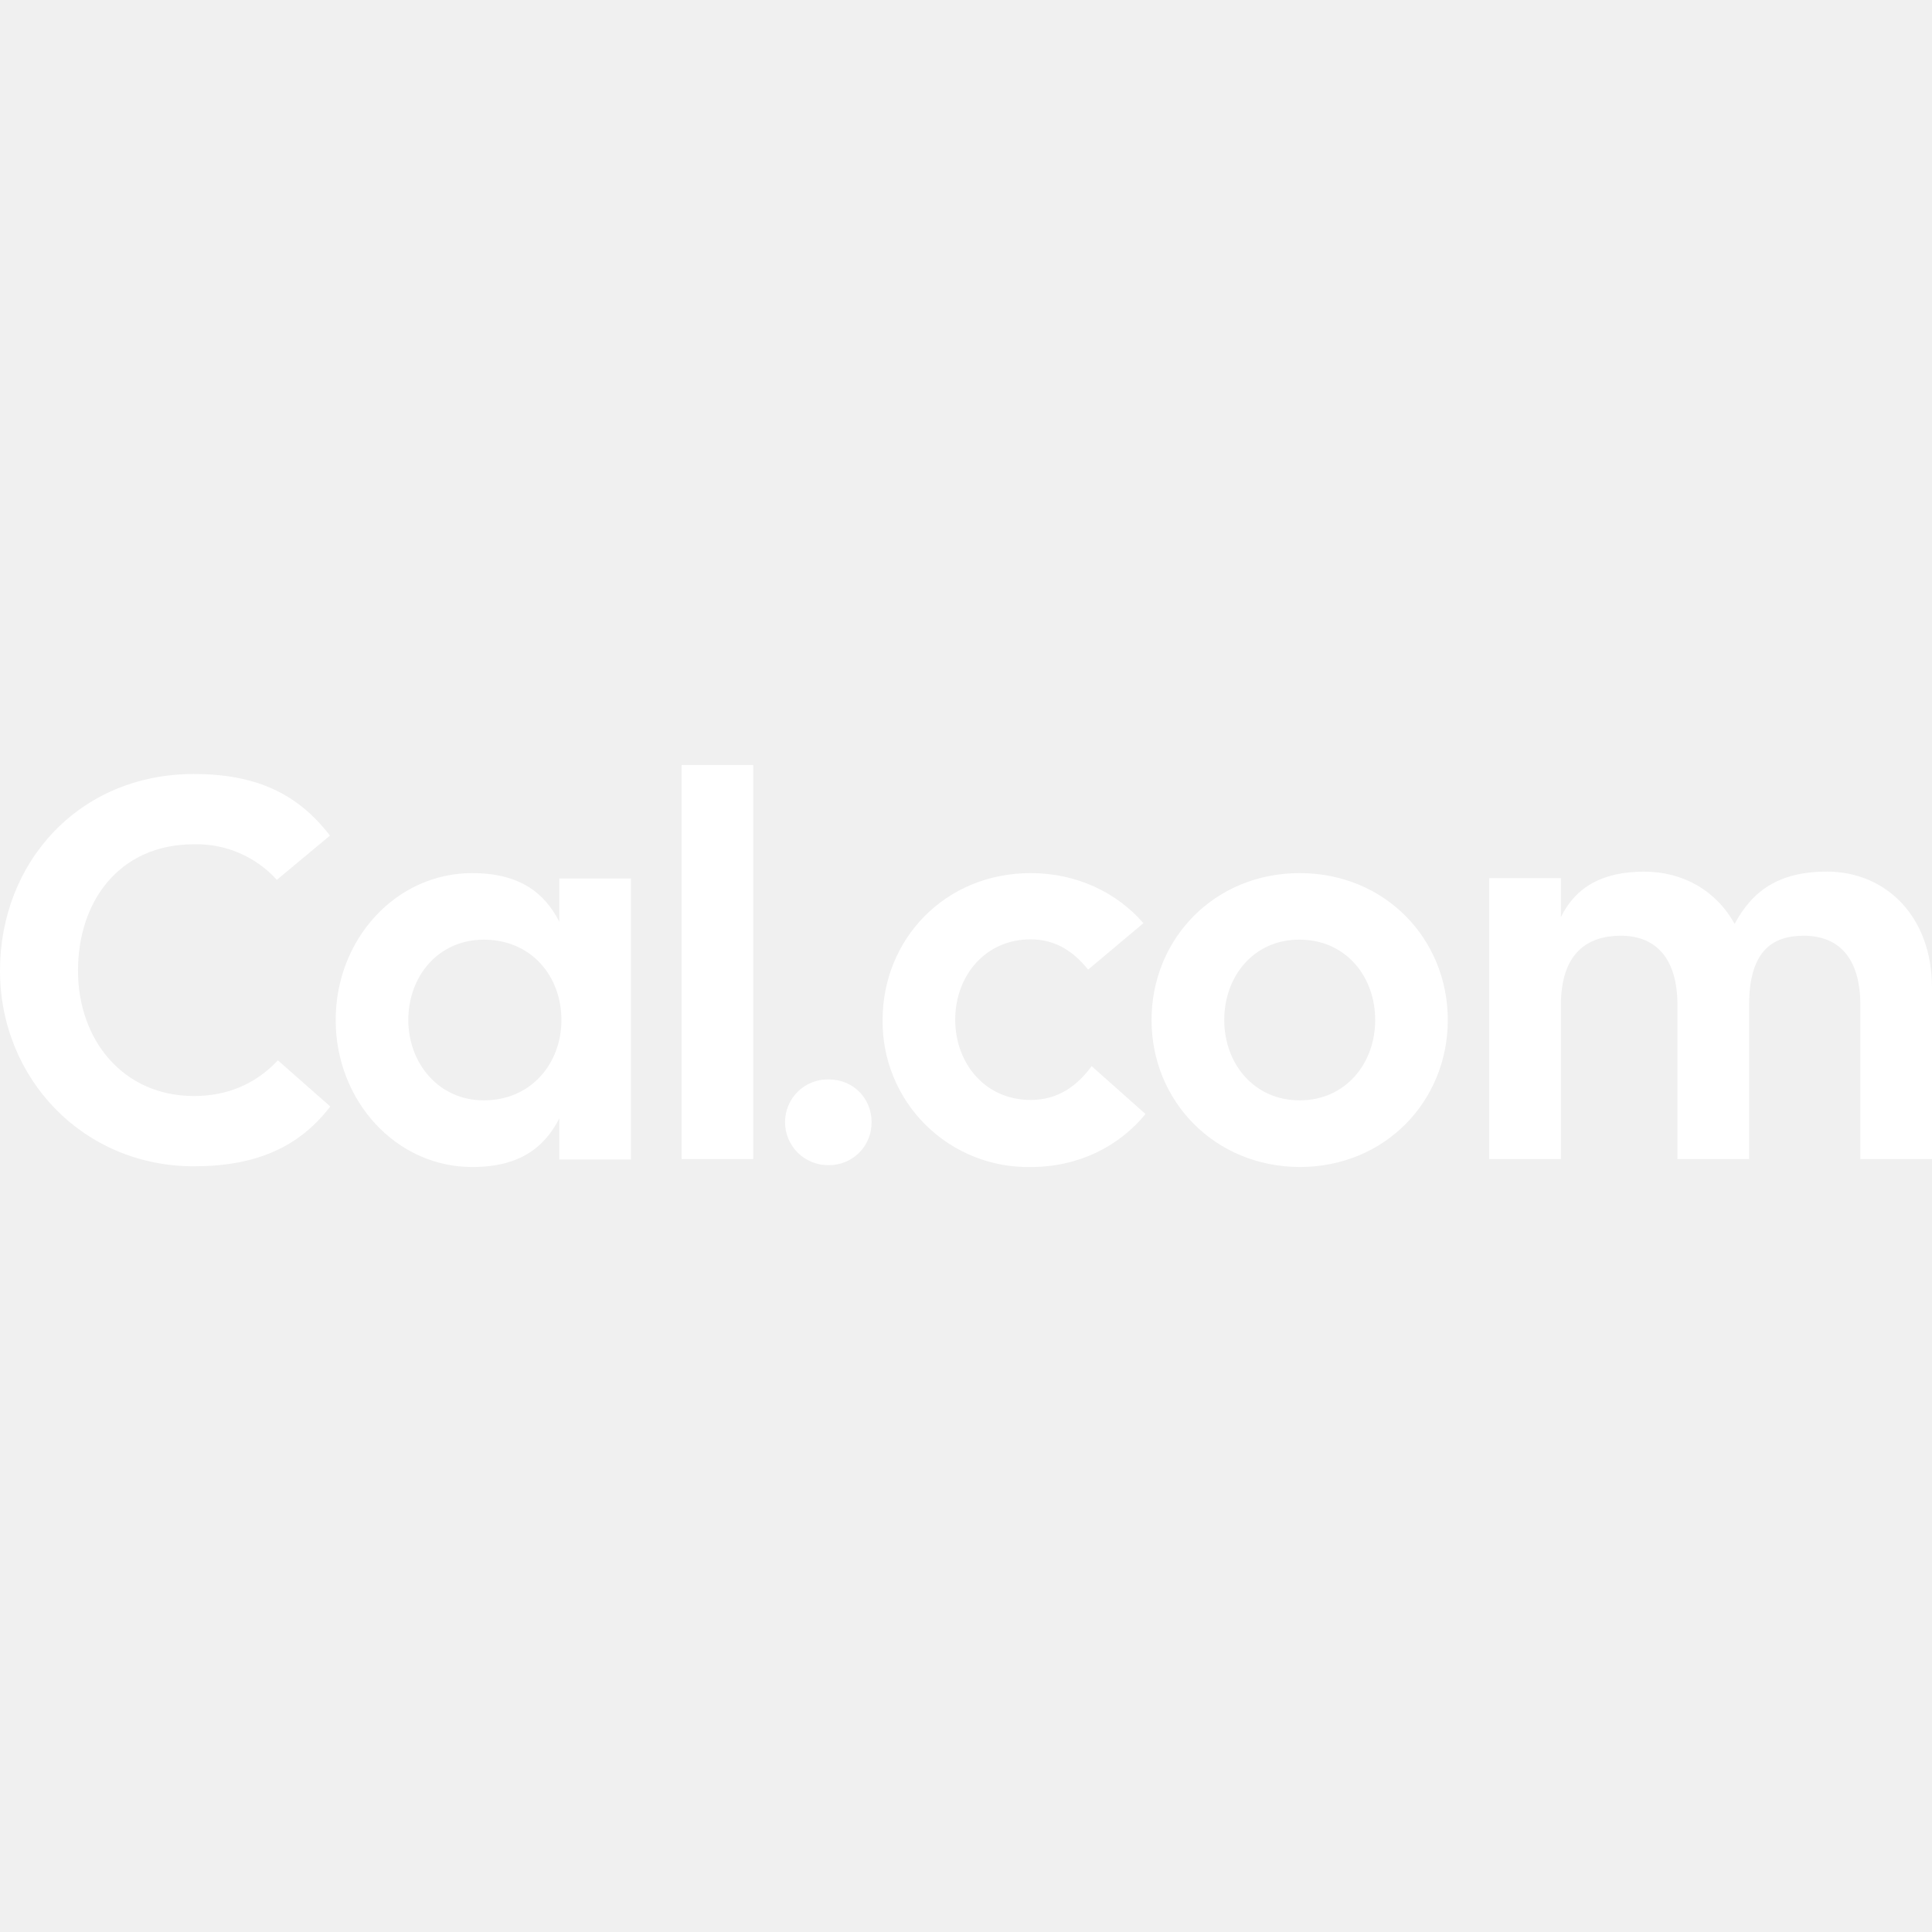
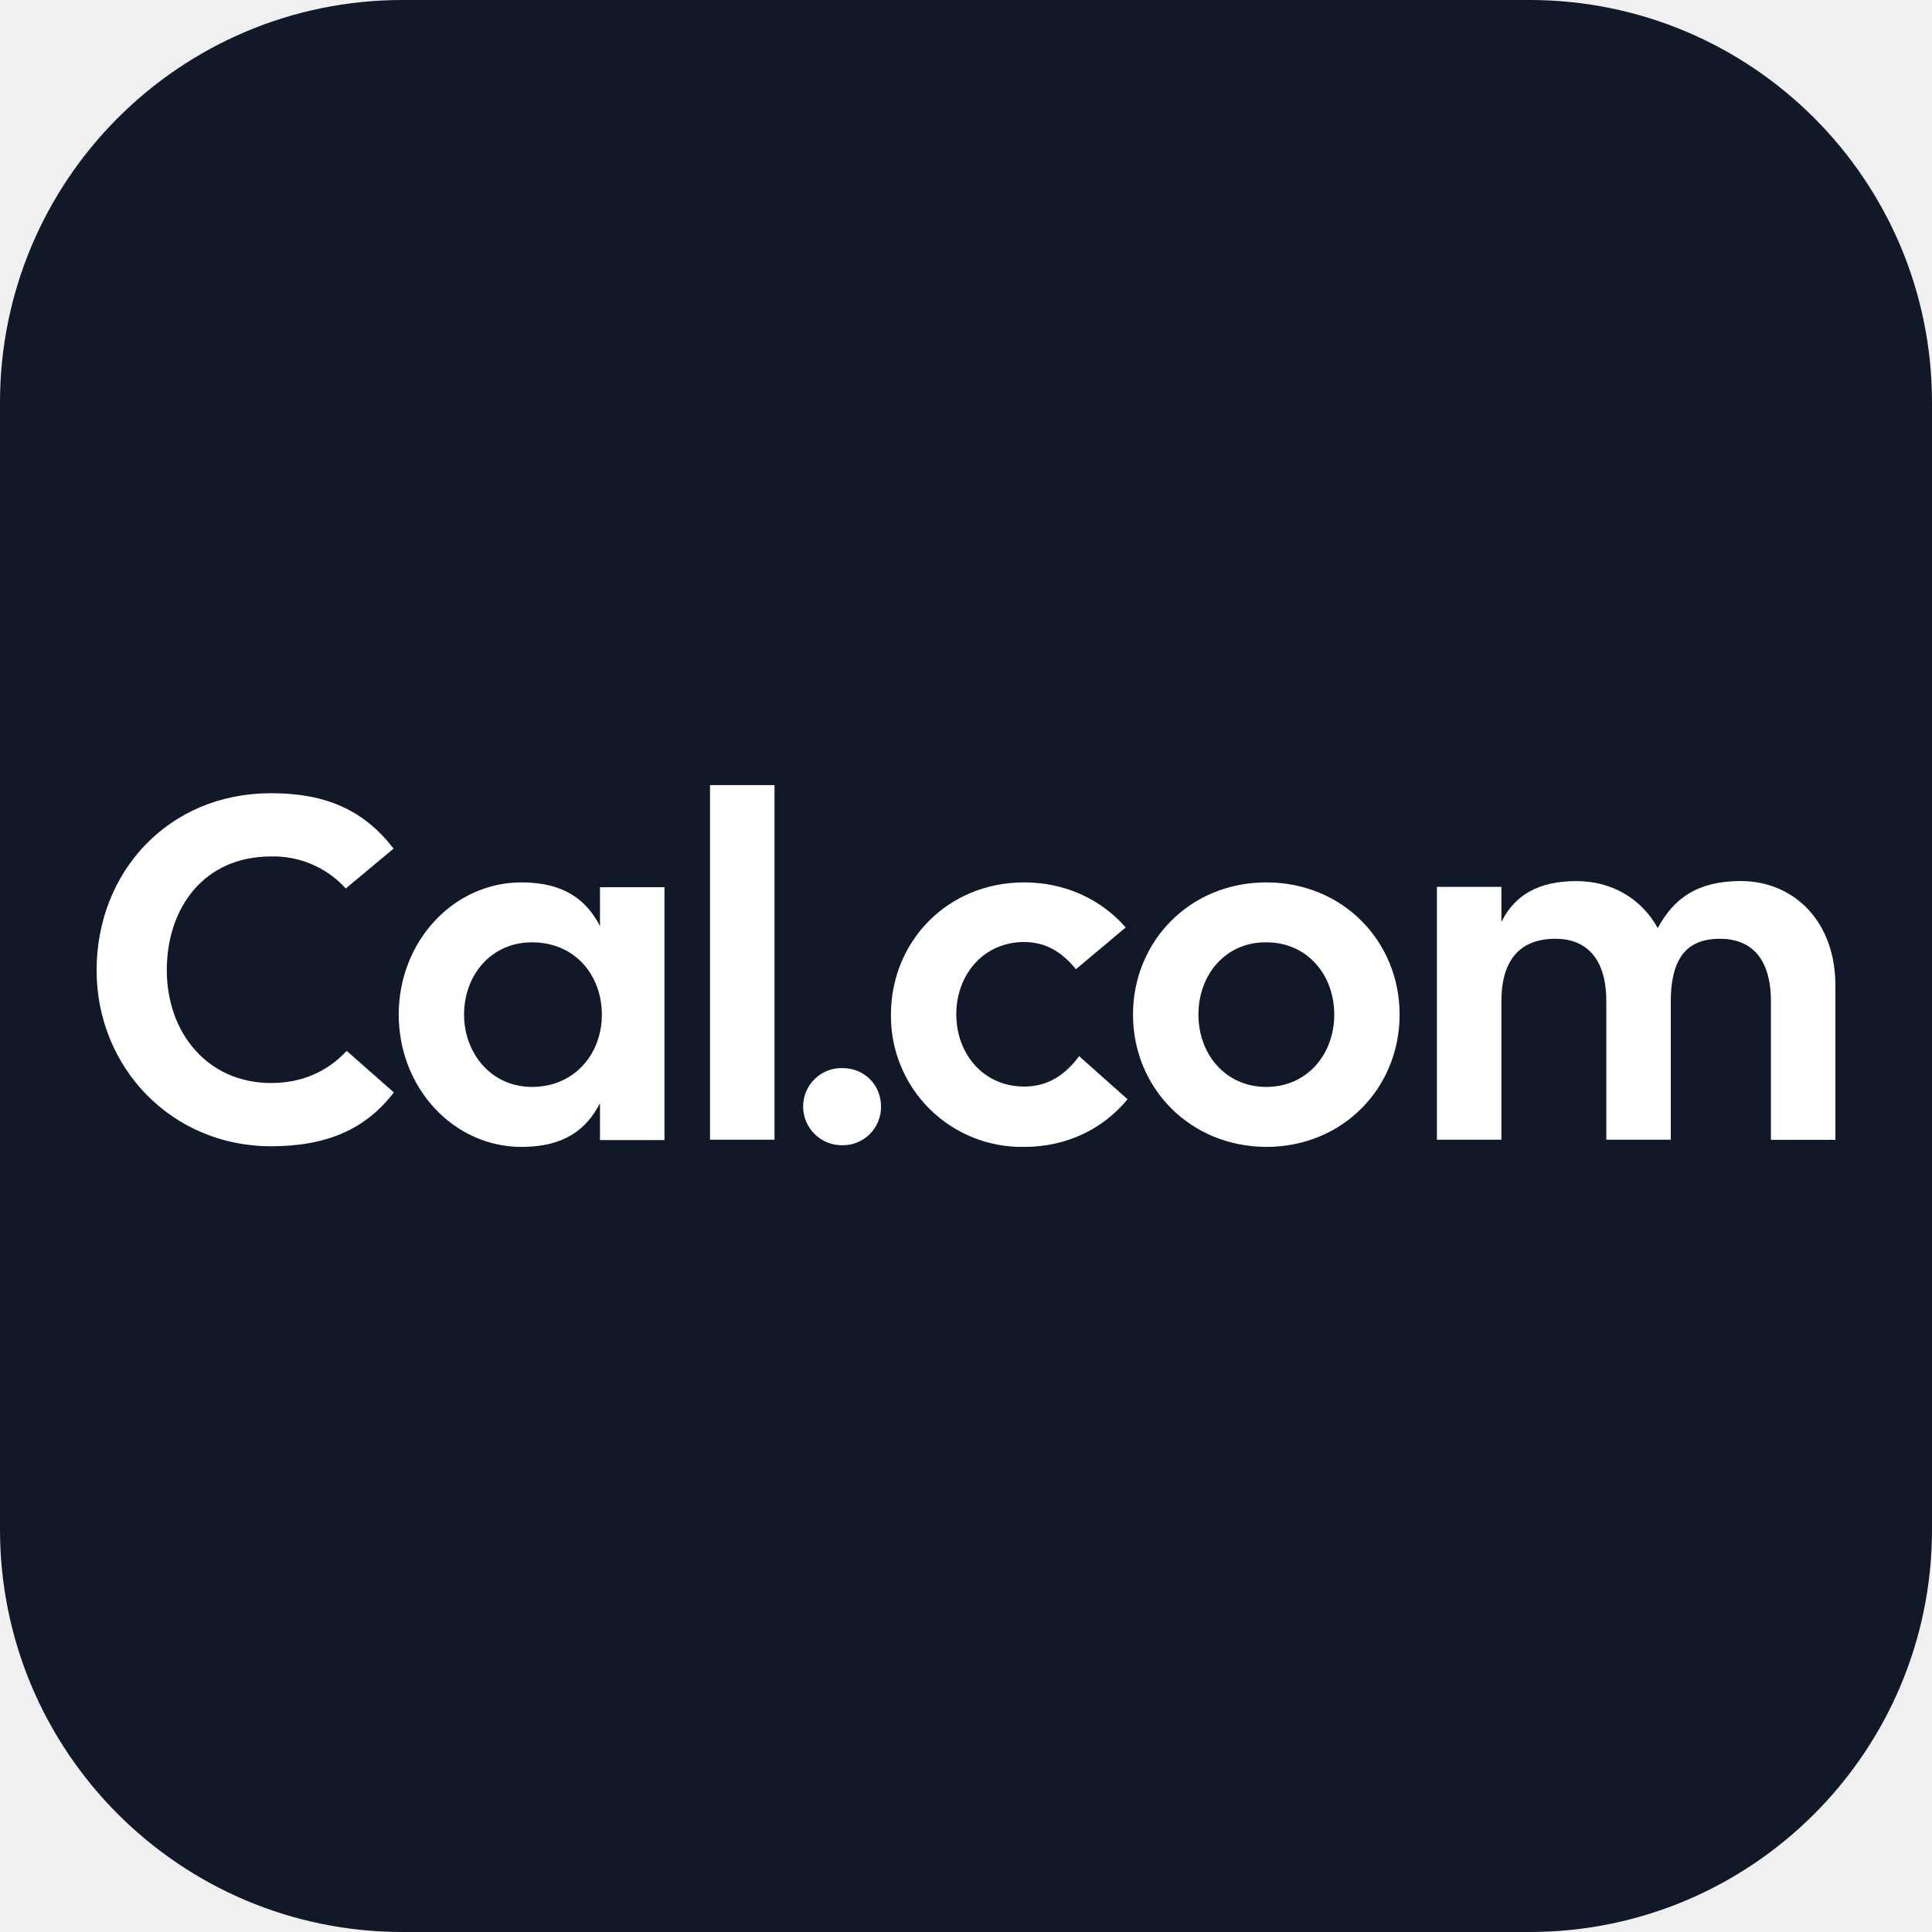
<svg xmlns="http://www.w3.org/2000/svg" role="img" viewBox="0 0 24 24">
-   <path fill="#ffffff" d="M2.408 14.488C1.035 14.488 0 13.4 0 12.058c0-1.346.982-2.443 2.408-2.443.758 0 1.282.233 1.691.765l-.66.55a1.343 1.343 0 0 0-1.03-.442c-.93 0-1.44.711-1.44 1.57 0 .86.559 1.557 1.44 1.557.413 0 .765-.147 1.043-.443l.651.573c-.391.51-.929.743-1.695.743zM6.948 10.913h.89v3.49h-.89v-.51c-.185.362-.493.604-1.083.604-.943 0-1.695-.82-1.695-1.826 0-1.007.752-1.825 1.695-1.825.585 0 .898.241 1.083.604zm.026 1.758c0-.546-.374-.998-.964-.998-.568 0-.938.457-.938.998 0 .528.37.998.938.998.586 0 .964-.456.964-.998zM8.467 9.503h.89v4.895h-.89zM9.752 13.937a.53.53 0 0 1 .542-.528c.313 0 .533.242.533.528a.527.527 0 0 1-.533.537.534.534 0 0 1-.542-.537zM14.23 13.839c-.33.403-.832.658-1.426.658a1.806 1.806 0 0 1-1.84-1.826c0-1.007.778-1.825 1.84-1.825.572 0 1.07.241 1.4.622l-.687.577c-.172-.215-.396-.376-.713-.376-.568 0-.938.456-.938.998 0 .541.37.997.938.997.343 0 .58-.179.757-.42zM14.305 12.671c0-1.007.78-1.825 1.84-1.825 1.061 0 1.84.818 1.84 1.825 0 1.007-.779 1.826-1.84 1.826-1.06-.005-1.84-.82-1.84-1.826zm2.778 0c0-.546-.37-.998-.938-.998-.568-.004-.937.452-.937.998 0 .542.37.998.937.998.568 0 .938-.456.938-.998zM24 12.269v2.13h-.89v-1.911c0-.604-.281-.864-.704-.864-.396 0-.678.197-.678.864v1.91h-.89v-1.91c0-.604-.285-.864-.704-.864-.396 0-.744.197-.744.864v1.91h-.89v-3.49h.89v.484c.185-.376.52-.564 1.035-.564.489 0 .898.241 1.123.649.224-.417.554-.65 1.153-.65.731.005 1.299.56 1.299 1.442z" />
+   <rect width="24" height="24" rx="5" fill="#111827" />
+   <path fill="#ffffff" transform="translate(1.2, 1.2) scale(0.9)" d="M2.408 14.488C1.035 14.488 0 13.4 0 12.058c0-1.346.982-2.443 2.408-2.443.758 0 1.282.233 1.691.765l-.66.55a1.343 1.343 0 0 0-1.03-.442c-.93 0-1.44.711-1.44 1.57 0 .86.559 1.557 1.44 1.557.413 0 .765-.147 1.043-.443l.651.573c-.391.51-.929.743-1.695.743zM6.948 10.913h.89v3.49h-.89v-.51c-.185.362-.493.604-1.083.604-.943 0-1.695-.82-1.695-1.826 0-1.007.752-1.825 1.695-1.825.585 0 .898.241 1.083.604zm.026 1.758c0-.546-.374-.998-.964-.998-.568 0-.938.457-.938.998 0 .528.37.998.938.998.586 0 .964-.456.964-.998zM8.467 9.503h.89v4.895h-.89zM9.752 13.937a.53.53 0 0 1 .542-.528c.313 0 .533.242.533.528a.527.527 0 0 1-.533.537.534.534 0 0 1-.542-.537zM14.23 13.839c-.33.403-.832.658-1.426.658a1.806 1.806 0 0 1-1.84-1.826c0-1.007.778-1.825 1.84-1.825.572 0 1.07.241 1.4.622l-.687.577c-.172-.215-.396-.376-.713-.376-.568 0-.938.456-.938.998 0 .541.37.997.938.997.343 0 .58-.179.757-.42zM14.305 12.671c0-1.007.78-1.825 1.84-1.825 1.061 0 1.84.818 1.84 1.825 0 1.007-.779 1.826-1.84 1.826-1.06-.005-1.84-.82-1.84-1.826zm2.778 0c0-.546-.37-.998-.938-.998-.568-.004-.937.452-.937.998 0 .542.37.998.937.998.568 0 .938-.456.938-.998zM24 12.269v2.13h-.89v-1.911c0-.604-.281-.864-.704-.864-.396 0-.678.197-.678.864v1.91h-.89v-1.91c0-.604-.285-.864-.704-.864-.396 0-.744.197-.744.864v1.91h-.89v-3.49h.89v.484c.185-.376.52-.564 1.035-.564.489 0 .898.241 1.123.649.224-.417.554-.65 1.153-.65.731.005 1.299.56 1.299 1.442z" />
</svg>
